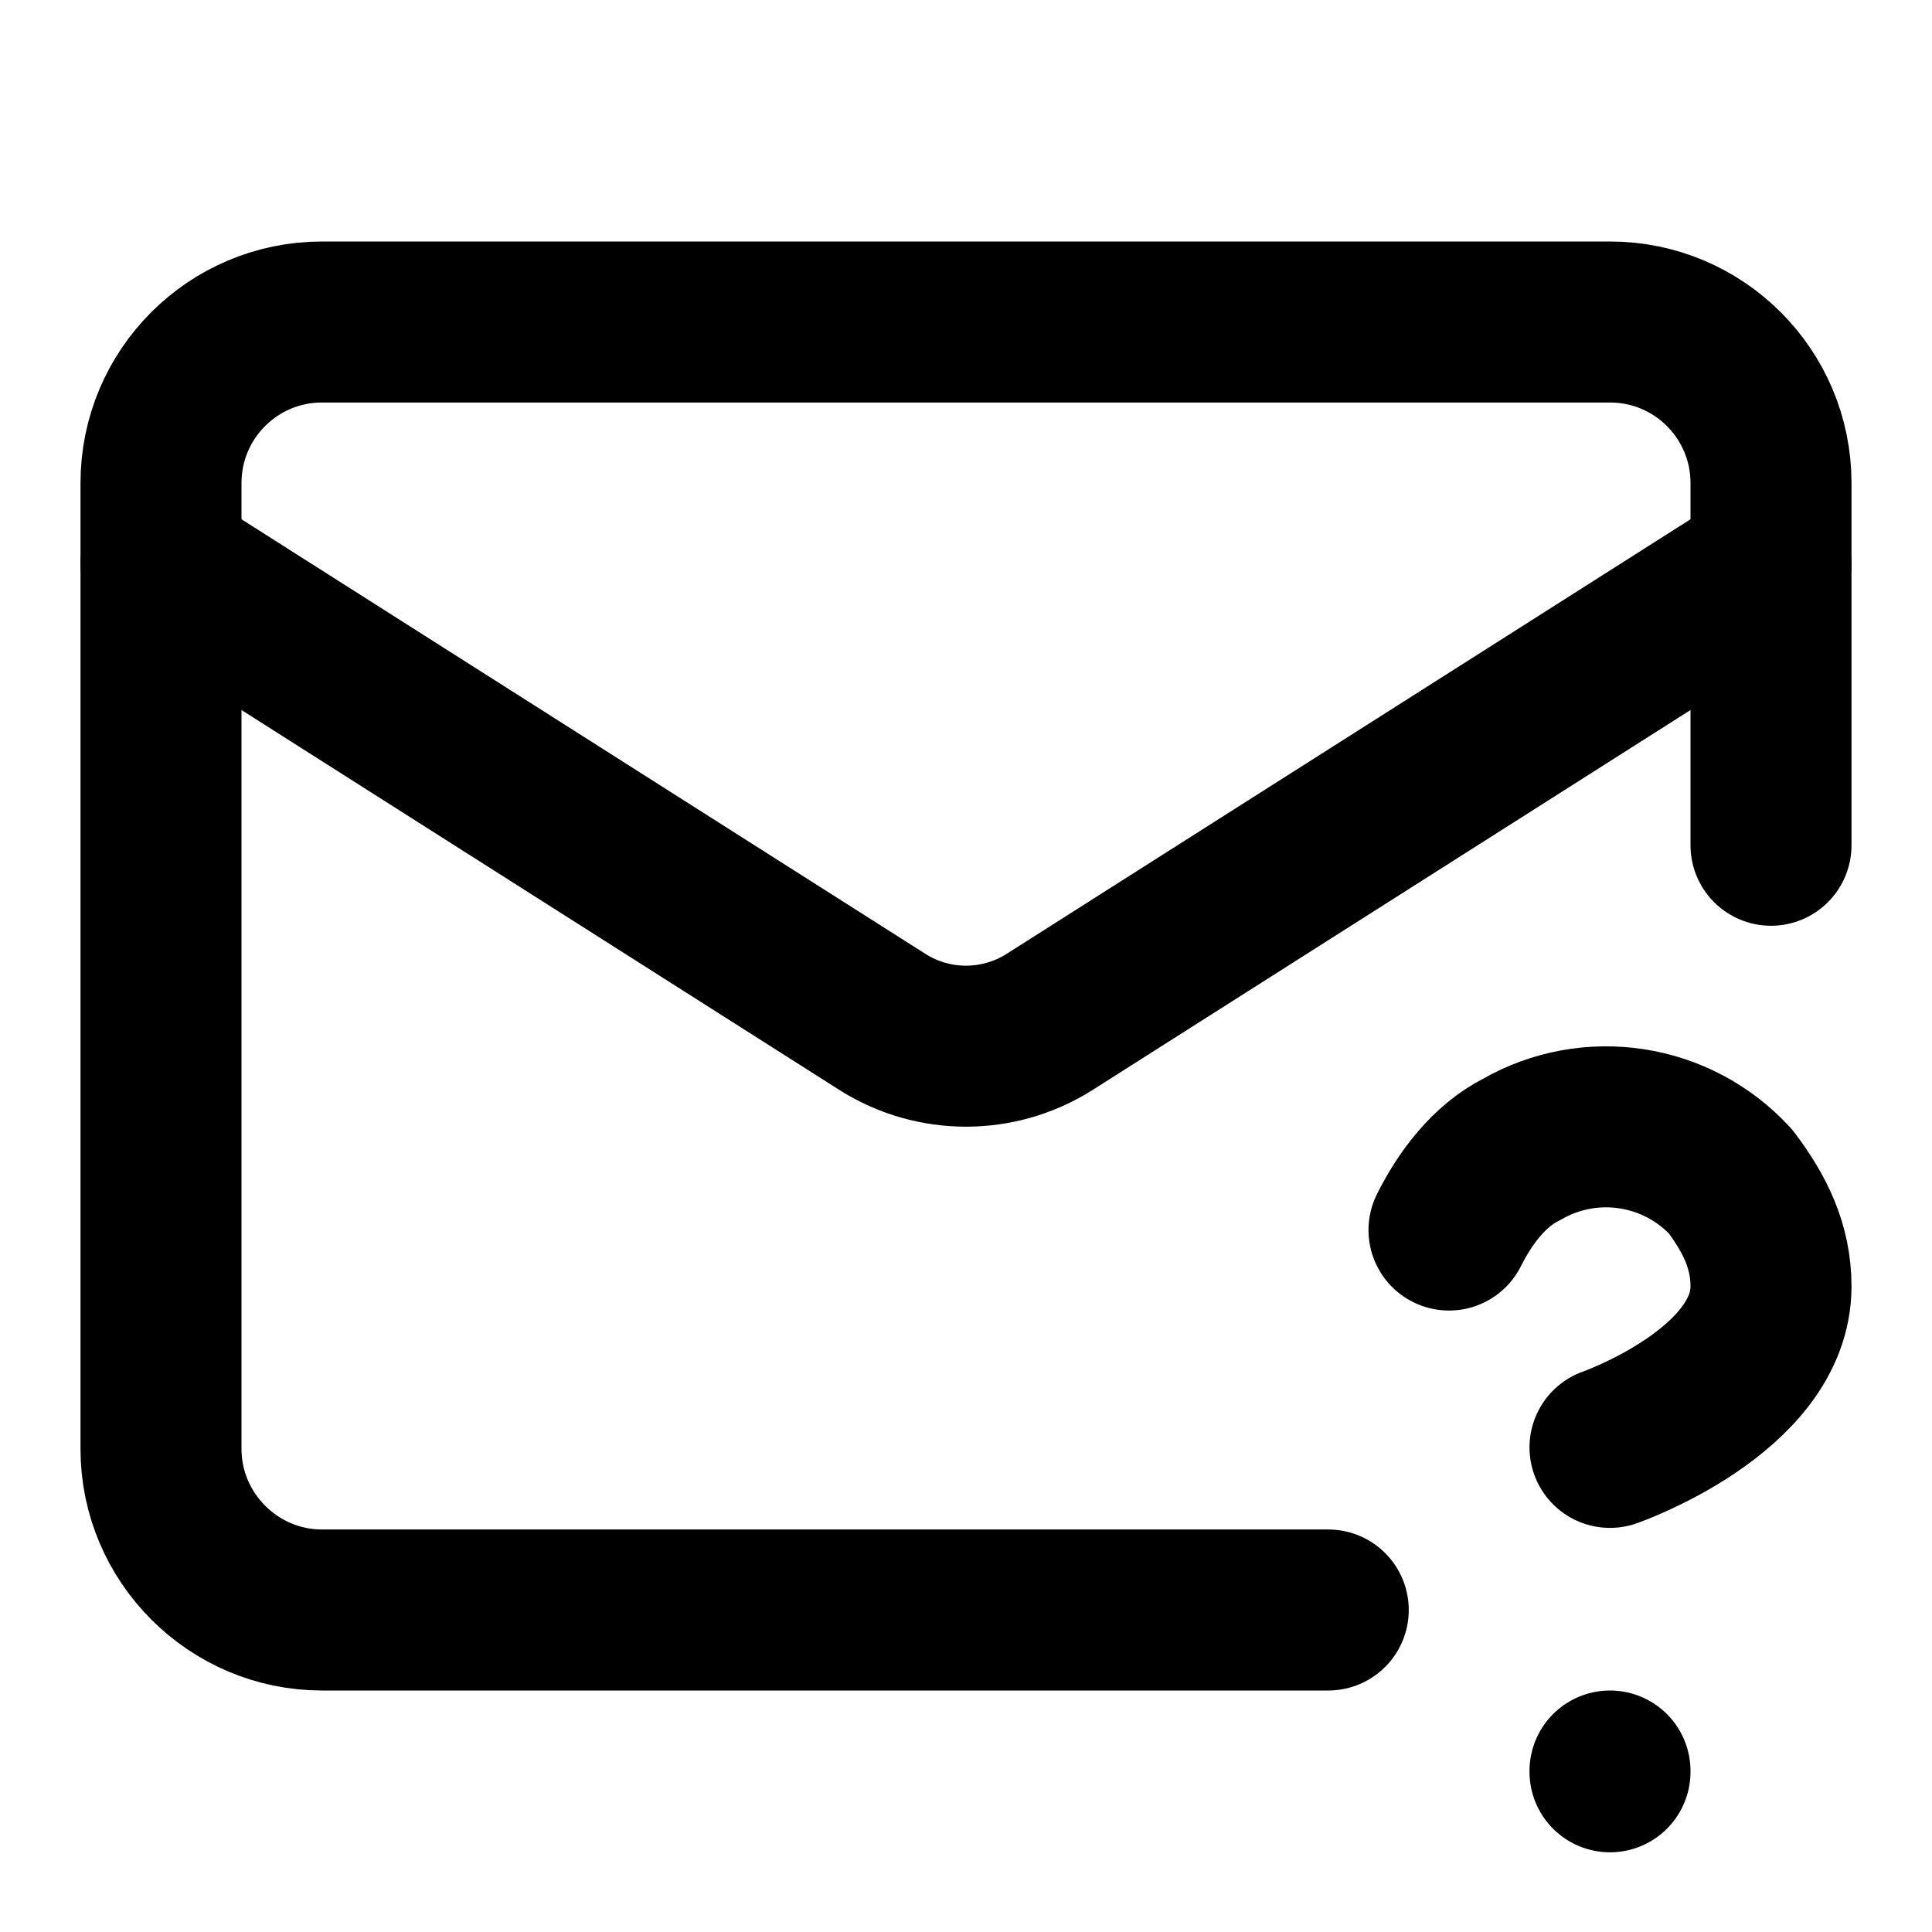
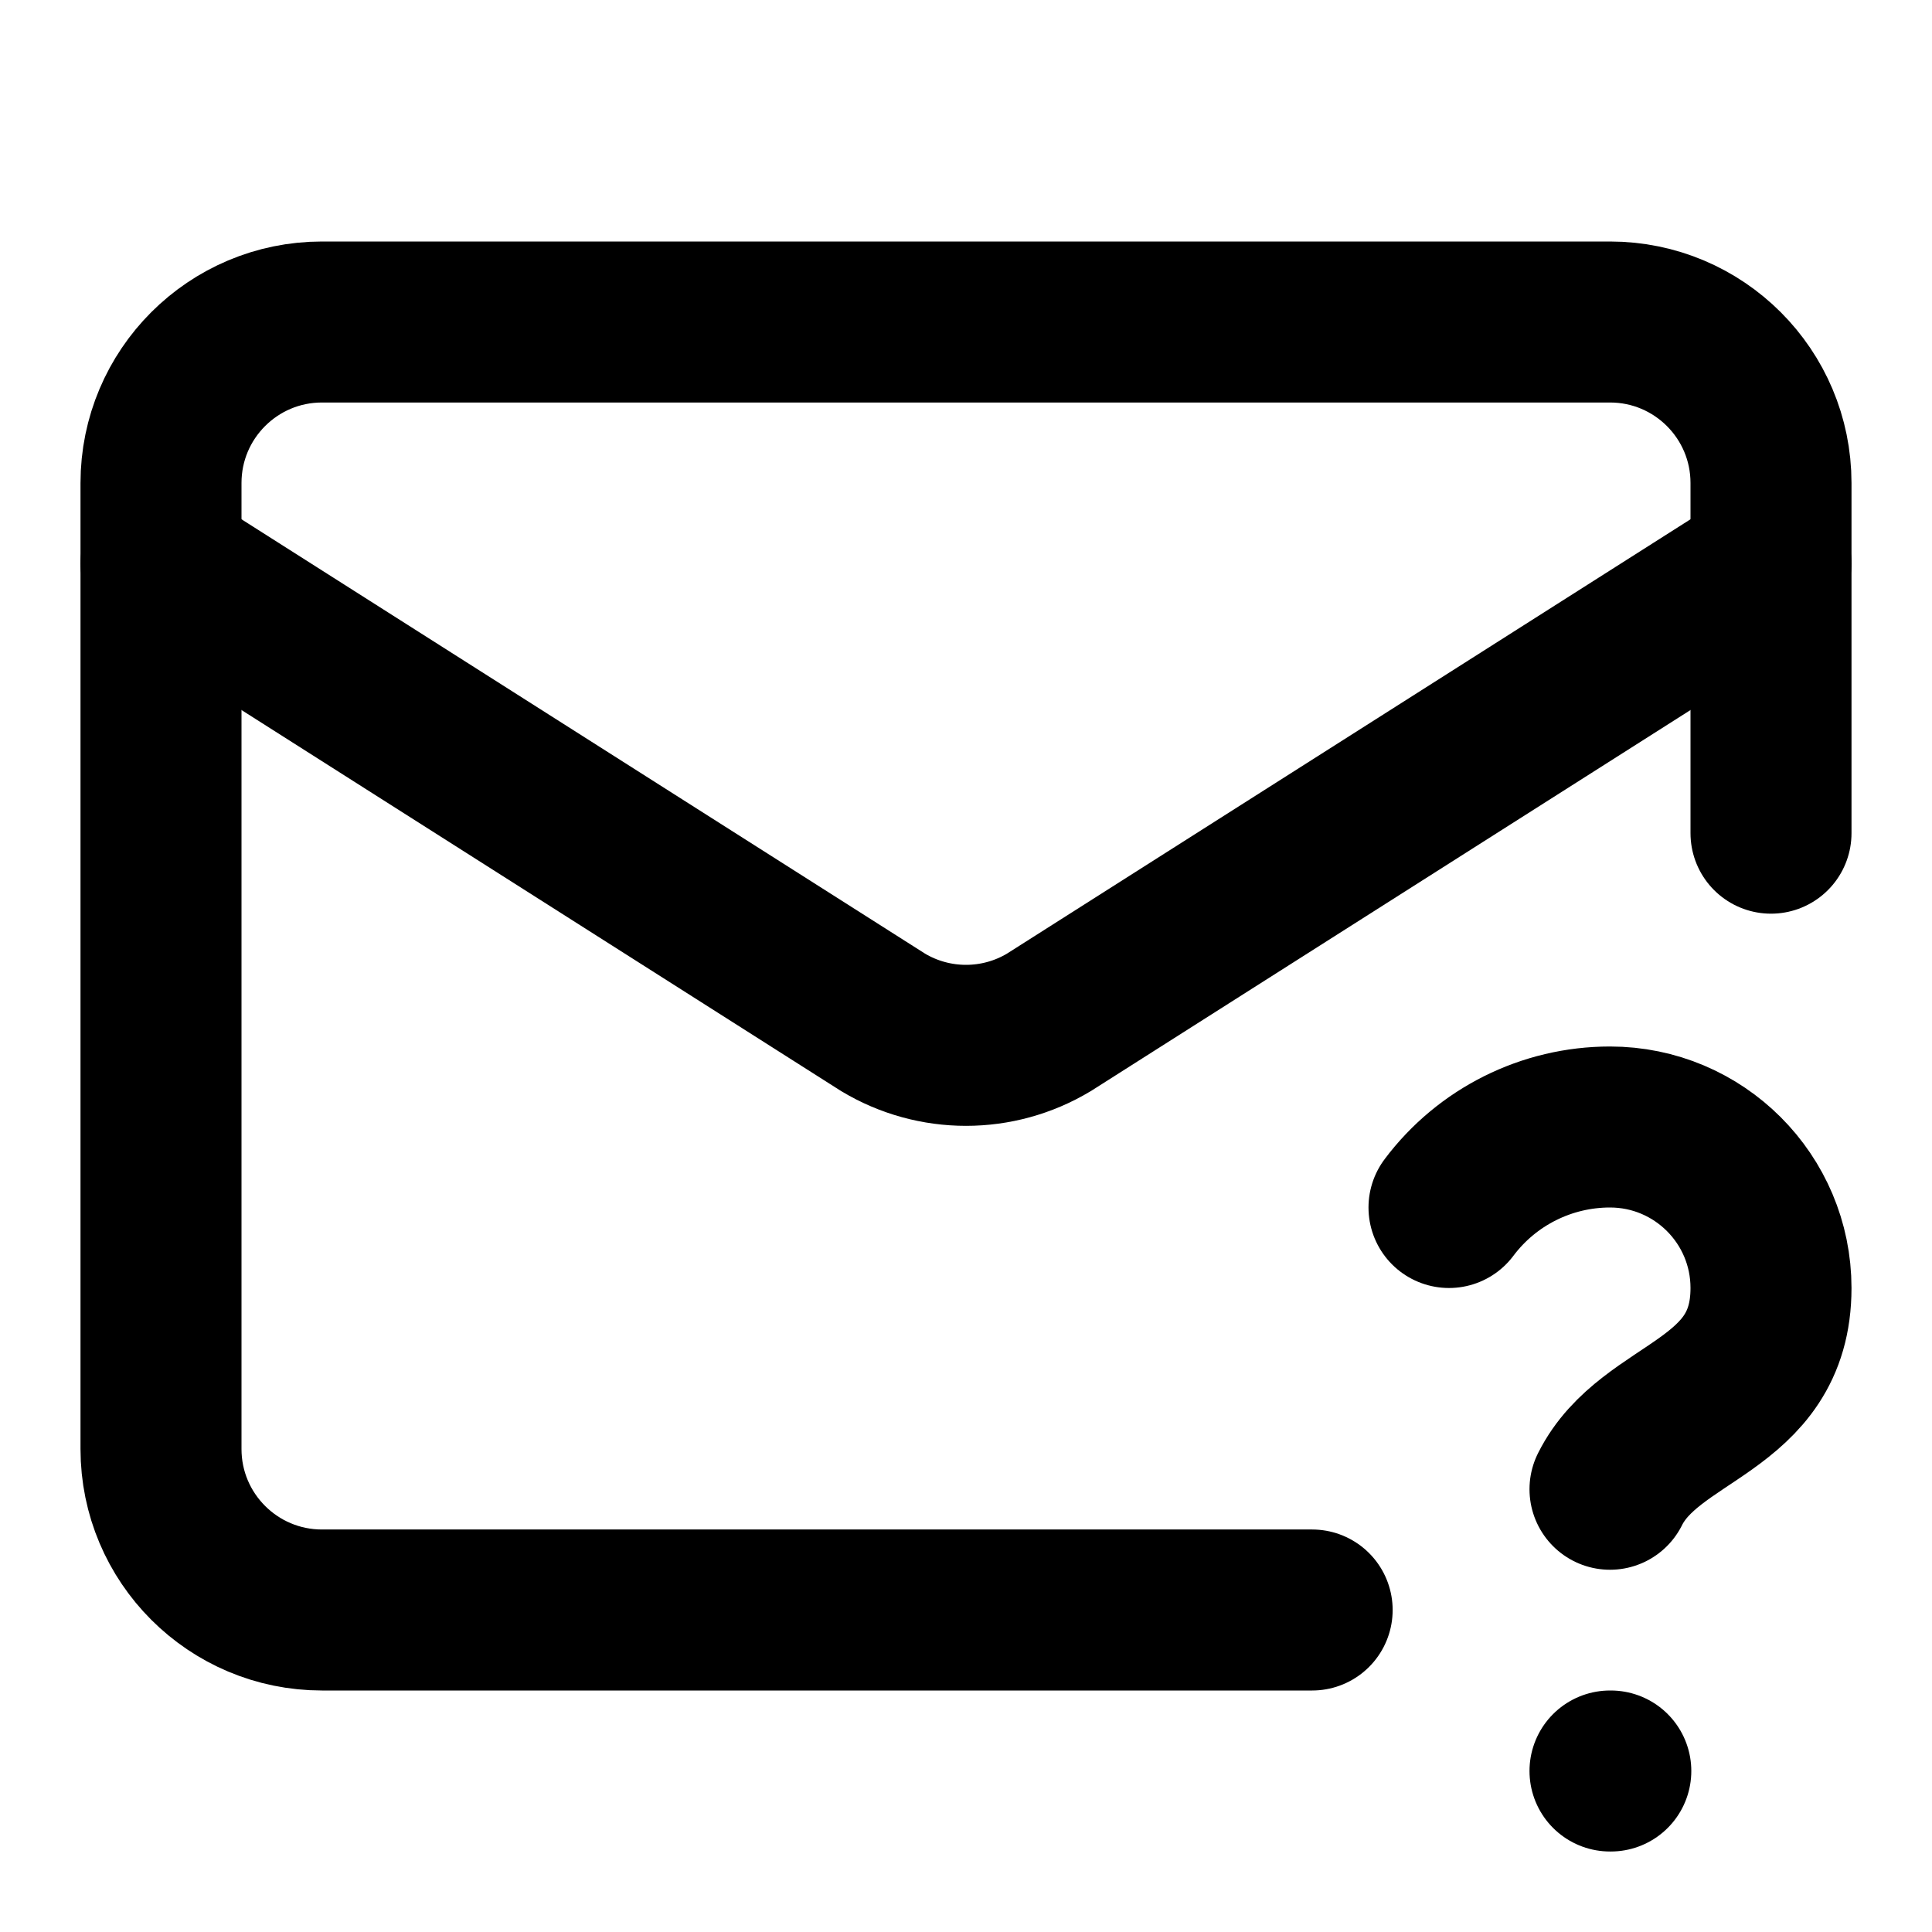
<svg xmlns="http://www.w3.org/2000/svg" fill="none" stroke="currentColor" stroke-linecap="round" stroke-linejoin="round" stroke-width="2" class="lucide lucide-mail-question-mark" viewBox="0 0 24 24">
-   <path d="M22 10.5V6a2 2 0 0 0-2-2H4a2 2 0 0 0-2 2v12c0 1.1.9 2 2 2h12.5" />
-   <path d="m22 7-8.97 5.7a1.94 1.94 0 0 1-2.06 0L2 7M18 15.28c.2-.4.5-.8.9-1a2.1 2.1 0 0 1 2.6.4c.3.4.5.8.5 1.3 0 1.3-2 2-2 2M20 22v.01" />
+   <path d="M22 10.35V6a2 2 0 0 0-2-2H4a2 2 0 0 0-2 2v12a2 2 0 0 0 2 2h12.3" />
+   <path d="m22 7-8.97 5.7a2 2 0 0 1-2.06 0L2 7M20 18.5c.5-1 2-1 2-2.5a2 2 0 0 0-2-2 2.5 2.5 0 0 0-2 1M20 22h.01" />
</svg>
